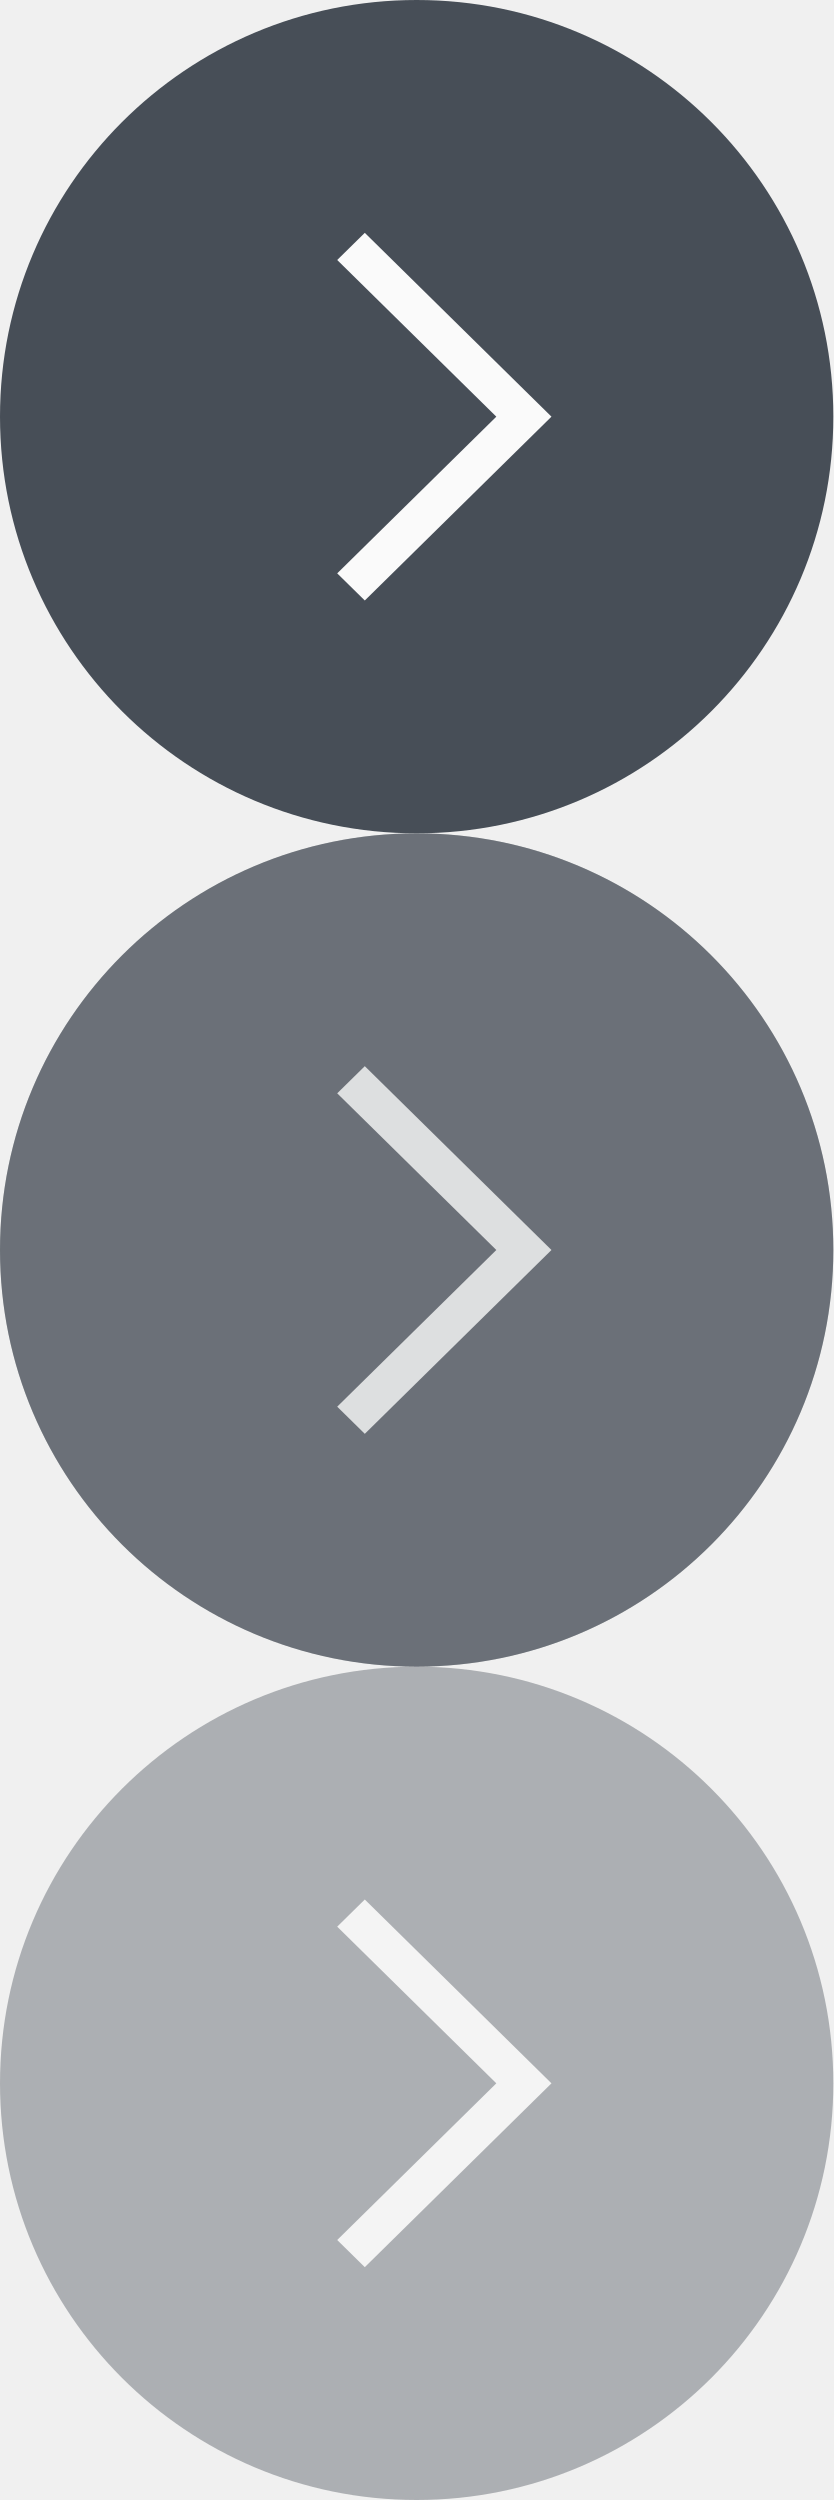
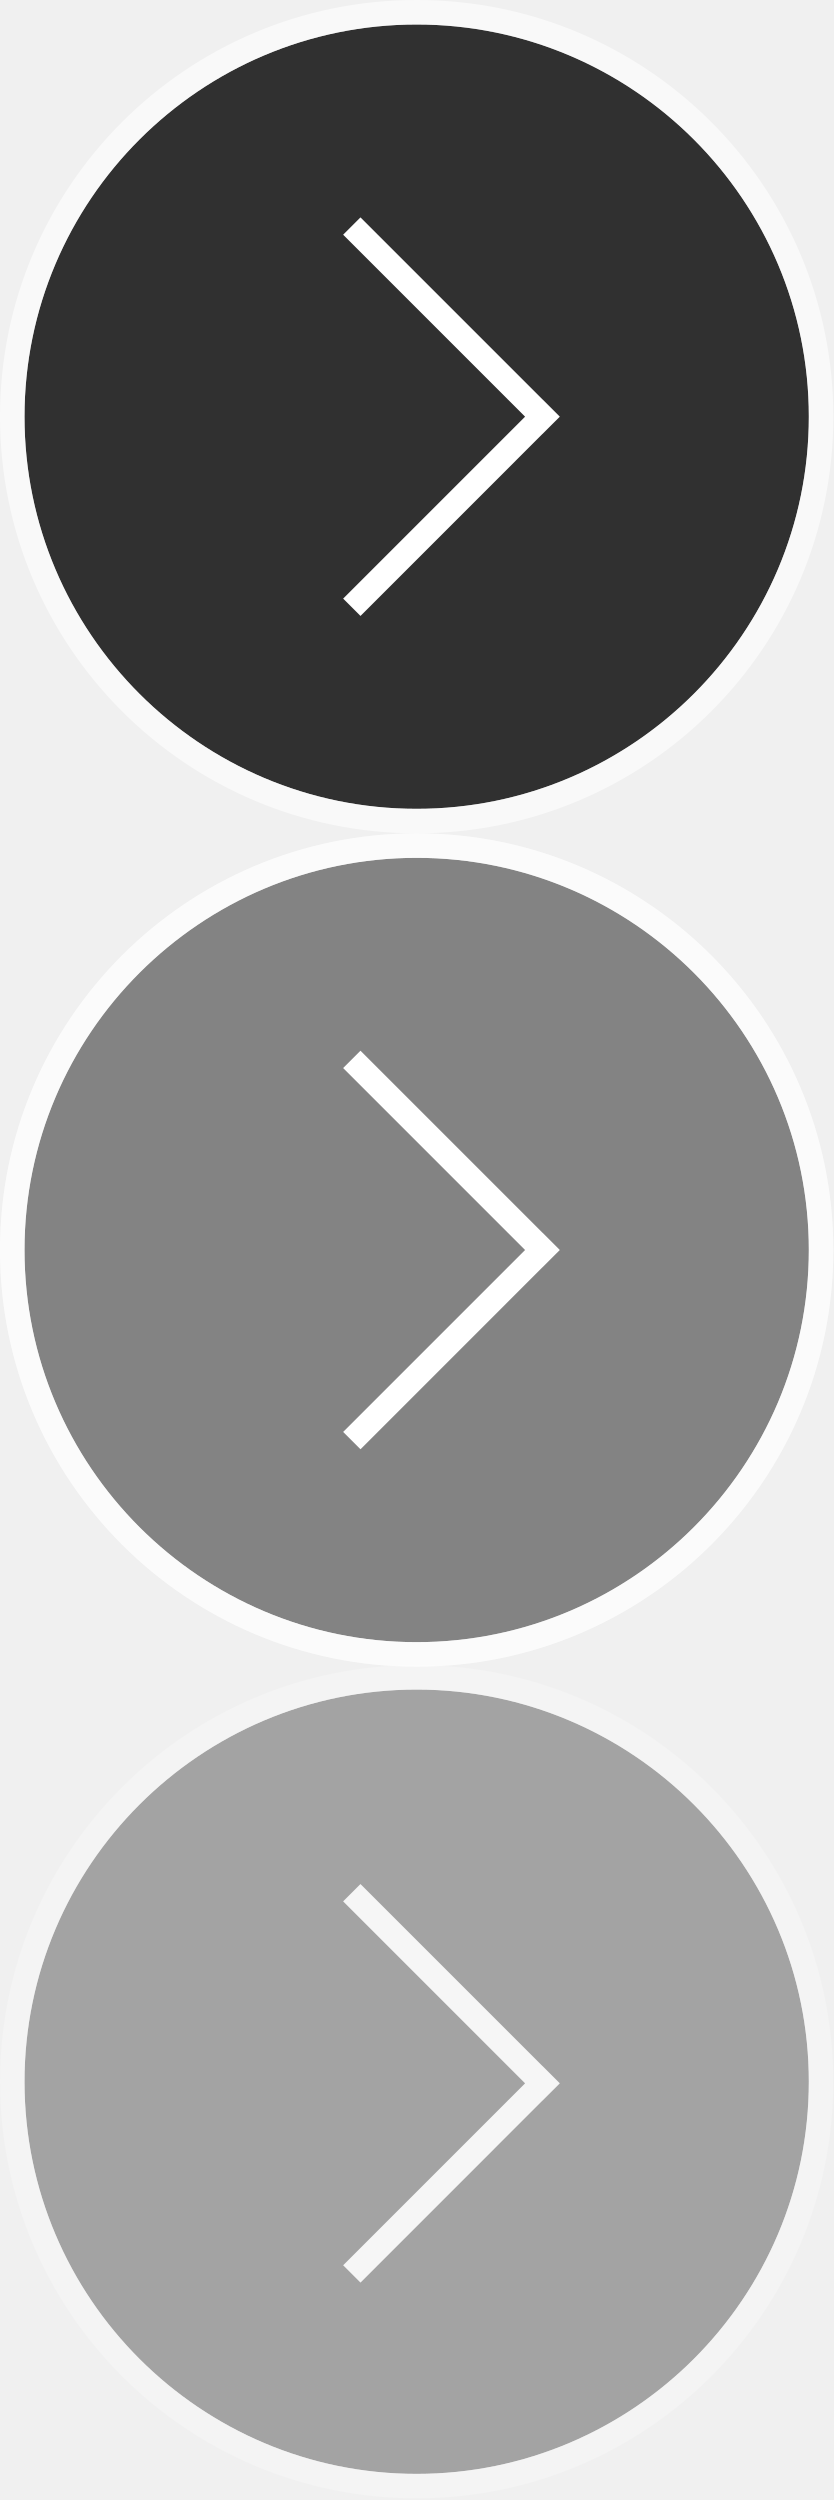
<svg xmlns="http://www.w3.org/2000/svg" version="1.1" id="Layer_4" x="0px" y="0px" width="68px" height="204px" viewBox="0 0 68 204" enable-background="new 0 0 68 204" xml:space="preserve">
  <g>
-     <circle fill="#474E57" cx="34" cy="34" r="34" />
-     <polygon fill="#FAFAFA" points="27.516,21.215 29.767,19 42.75,31.786 45,34 42.75,36.215 29.767,49 27.516,46.786 40.5,34  " />
+     <path opacity="0.8" d="M34,2c17.645,0,32,14.355,32,32S51.645,66,34,66C16.355,66,2,51.645,2,34S16.355,2,34,2" />
+     <path opacity="0.6" fill="#FFFFFF" d="M34,2c17.645,0,32,14.355,32,32S51.645,66,34,66C16.355,66,2,51.645,2,34S16.355,2,34,2    M34,0C15.222,0,0,15.222,0,34s15.222,34,34,34c18.777,0,34-15.222,34-34S52.777,0,34,0L34,0z" />
+     <path fill-rule="evenodd" clip-rule="evenodd" fill="#FFFFFF" d="M45.678,34.002l-1.416,1.415l-0.002-0.003L29.415,50.261   L28,48.846L42.846,34L28,19.153l1.414-1.414L44.26,32.585l0.004-0.002l1.414,1.414L45.674,34L45.678,34.002z" />
  </g>
  <g>
-     <circle fill="#474E57" cx="34" cy="102" r="34" />
-     <polygon opacity="0.8" fill="#FAFAFA" points="27.516,89.215 29.767,87 42.75,99.786 45,102 42.75,104.215 29.767,117    27.516,114.785 40.5,102  " />
-     <circle opacity="0.2" fill="#FAFAFA" cx="34" cy="102" r="34" />
+     <path opacity="0.8" d="M34,70c17.645,0,32,14.355,32,32c0,17.645-14.355,32-32,32c-17.645,0-32-14.355-32-32   C2,84.355,16.355,70,34,70" />
+     <path opacity="0.6" fill="#FFFFFF" d="M34,70c17.645,0,32,14.355,32,32c0,17.645-14.355,32-32,32c-17.645,0-32-14.355-32-32   C2,84.355,16.355,70,34,70 M34,68C15.222,68,0,83.222,0,102c0,18.777,15.222,34,34,34c18.777,0,34-15.223,34-34   C68,83.222,52.777,68,34,68L34,68z" />
+     <path fill-rule="evenodd" clip-rule="evenodd" fill="#FFFFFF" d="M45.678,102.002l-1.416,1.415l-0.002-0.003l-14.845,14.847   L28,116.846L42.846,102L28,87.153l1.414-1.414l14.846,14.846l0.004-0.002l1.414,1.414l-0.004,0.002L45.678,102.002z" />
+     <path opacity="0.4" fill="#FFFFFF" d="M34,68L34,68C15.222,68,0,83.222,0,102c0,18.777,15.222,34,34,34c18.777,0,34-15.223,34-34   C68,83.222,52.777,68,34,68" />
  </g>
  <g opacity="0.4">
-     <circle fill="#474E57" cx="34" cy="170" r="34" />
-     <polygon fill="#FAFAFA" points="27.516,157.215 29.767,155 42.75,167.785 45,170 42.75,172.215 29.767,185 27.516,182.785    40.5,170  " />
+     <path opacity="0.8" d="M34,137.869c17.645,0,32,14.355,32,32s-14.355,32-32,32c-17.645,0-32-14.355-32-32   S16.355,137.869,34,137.869" />
+     <path opacity="0.6" fill="#FFFFFF" d="M34,137.869c17.645,0,32,14.355,32,32s-14.355,32-32,32c-17.645,0-32-14.355-32-32   S16.355,137.869,34,137.869 M34,135.869c-18.778,0-34,15.223-34,34s15.222,34,34,34c18.777,0,34-15.223,34-34   S52.777,135.869,34,135.869L34,135.869z" />
+     <path fill-rule="evenodd" clip-rule="evenodd" fill="#FFFFFF" d="M45.678,170.002l-1.416,1.415l-0.002-0.003l-14.845,14.847   L28,184.846L42.846,170L28,155.153l1.414-1.414l14.846,14.846l0.004-0.002l1.414,1.414l-0.004,0.002L45.678,170.002z" />
  </g>
</svg>
